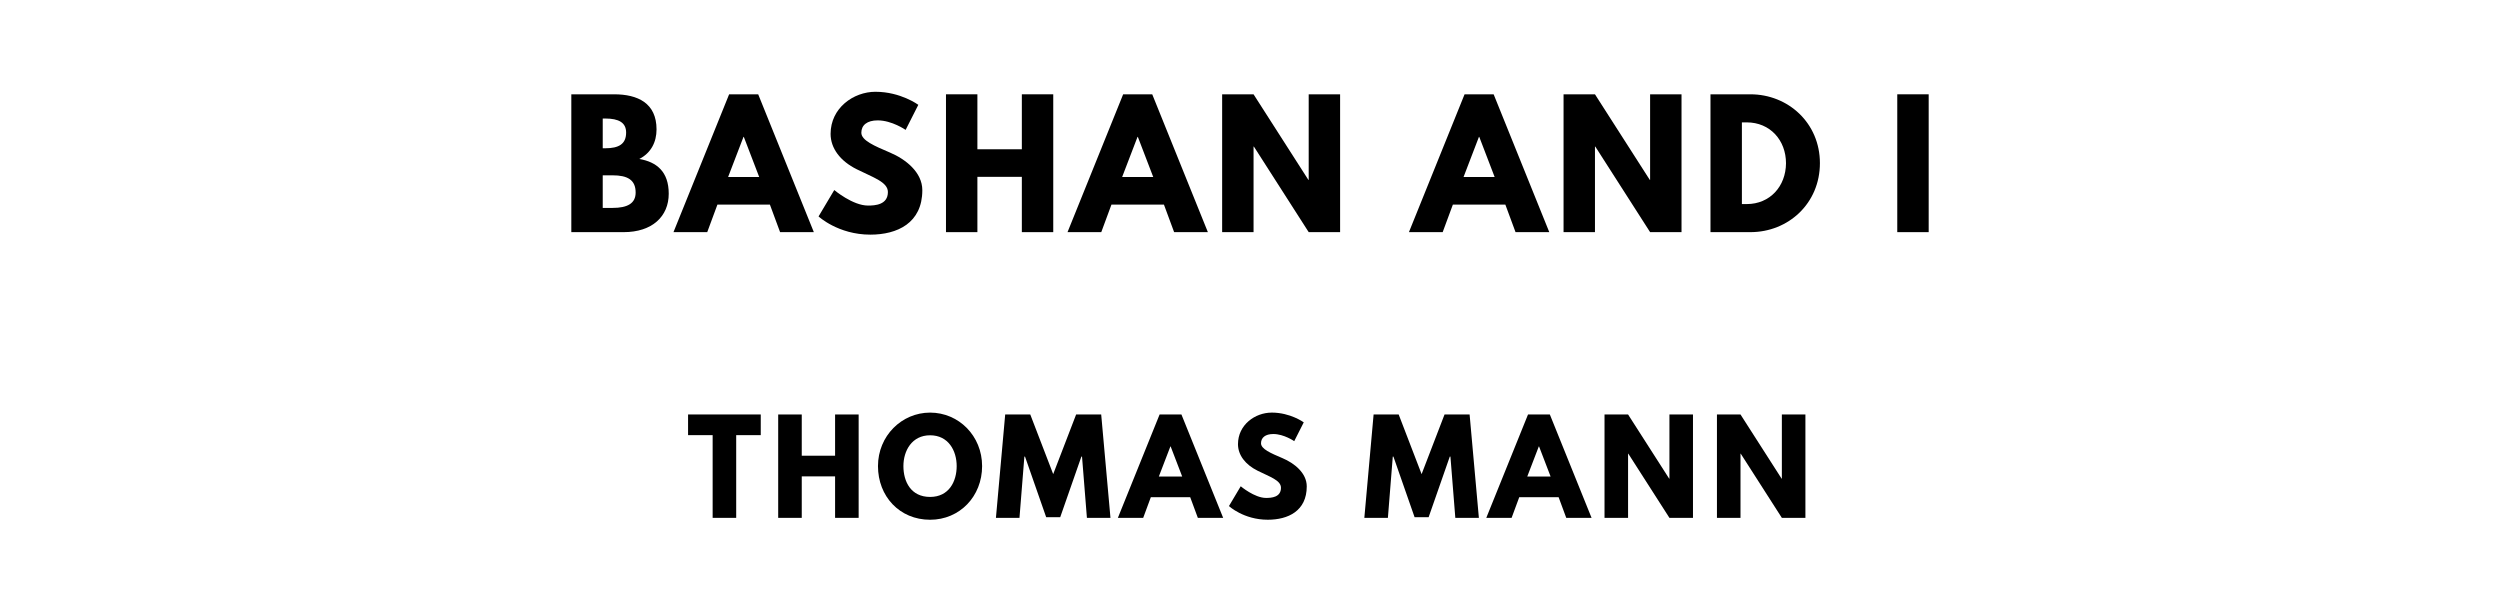
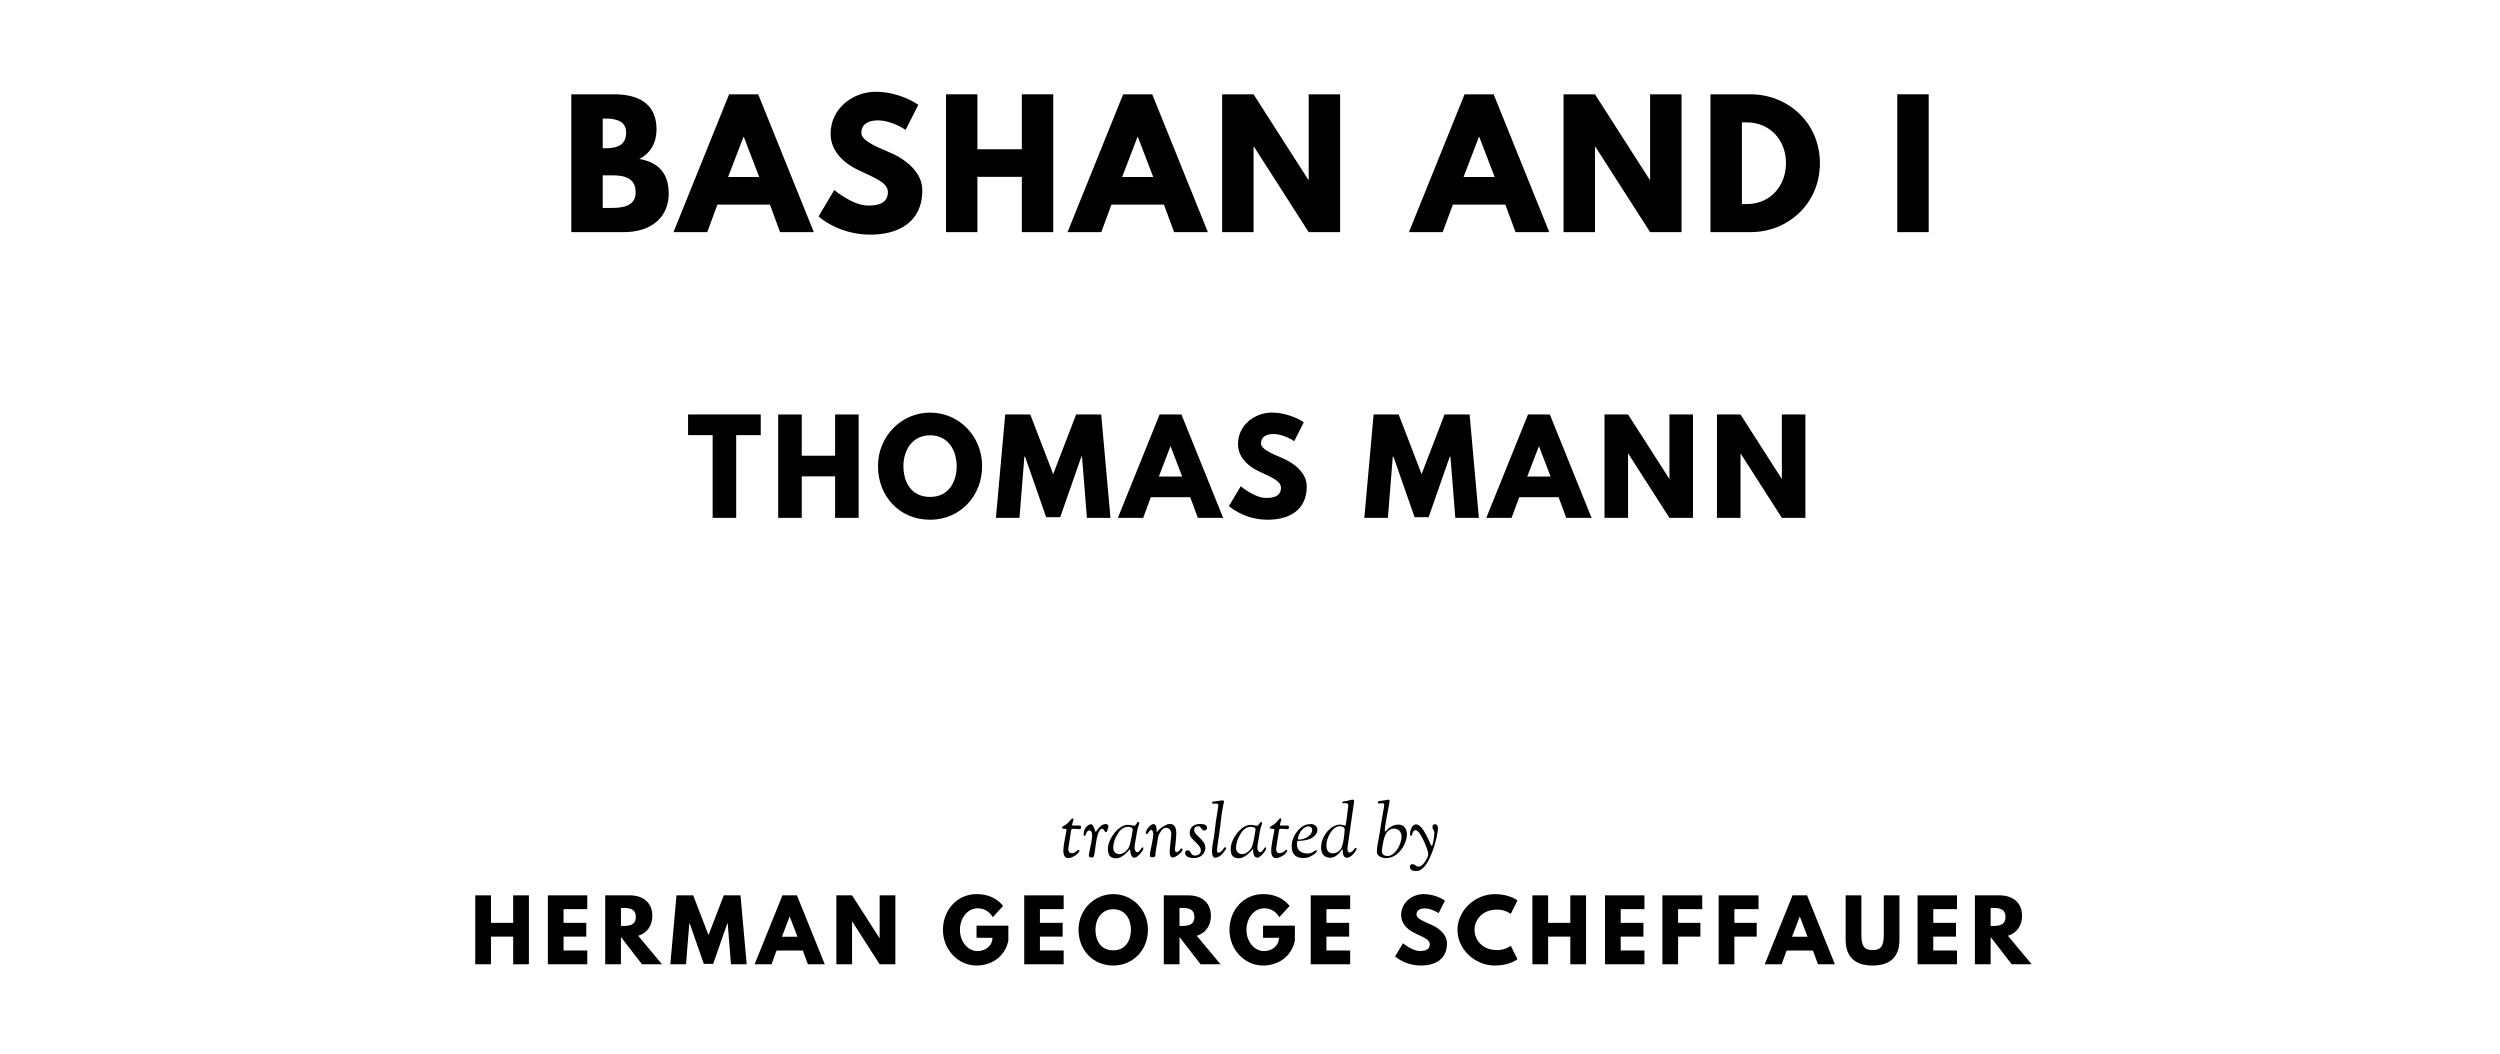
- <svg xmlns="http://www.w3.org/2000/svg" version="1.1" viewBox="0 0 1400 340">
+ <svg xmlns="http://www.w3.org/2000/svg" version="1.1" viewBox="0 0 1400 590">
  <g aria-label="BASHAN AND I">
    <path d="M319.94,52.81l23.95,0.00c13.29,0.00,23.77,4.96,23.77,19.65c0.00,7.11-3.09,13.19-9.64,16.56c9.64,1.68,16.47,7.02,16.47,19.46c0.00,12.73-9.26,21.52-25.26,21.52l-29.29,0.00l0.00-77.19z  M337.53,83.03l1.40,0.00c7.58,0.00,11.70-2.34,11.70-8.80c0.00-5.52-4.02-7.86-11.70-7.86l-1.40,0.00l0.00,16.65z  M337.53,116.43l5.52,0.00c8.33,0.00,12.91-2.53,12.91-8.61c0.00-7.11-4.58-9.64-12.91-9.64l-5.52,0.00l0.00,18.25z" />
    <path d="M424.59,52.81l31.16,77.19l-18.90,0.00l-5.71-15.44l-29.38,0.00l-5.71,15.44l-18.90,0.00l31.16-77.19l16.28,0.00z  M425.15,99.12l-8.61-22.46l-0.19,0.00l-8.61,22.46l17.40,0.00z" />
    <path d="M490.31,51.40c14.04,0.00,23.95,7.30,23.95,7.30l-7.11,14.04s-7.67-5.33-15.63-5.33c-5.99,0.00-9.17,2.71-9.17,6.92c0.00,4.30,7.30,7.39,16.09,11.13c8.61,3.65,18.06,10.95,18.06,21.05c0.00,18.43-14.04,24.89-29.10,24.89c-18.06,0.00-29.01-10.20-29.01-10.20l8.80-14.78s10.29,8.70,18.90,8.70c3.84,0.00,11.13-0.37,11.13-7.58c0.00-5.61-8.23-8.14-17.40-12.73c-9.26-4.58-14.69-11.79-14.69-19.84c0.00-14.41,12.73-23.58,25.17-23.58z" />
    <path d="M547.34,99.03l0.00,30.97l-17.59,0.00l0.00-77.19l17.59,0.00l0.00,30.78l24.89,0.00l0.00-30.78l17.59,0.00l0.00,77.19l-17.59,0.00l0.00-30.97l-24.89,0.00z" />
    <path d="M645.25,52.81l31.16,77.19l-18.90,0.00l-5.71-15.44l-29.38,0.00l-5.71,15.44l-18.90,0.00l31.16-77.19l16.28,0.00z  M645.81,99.12l-8.61-22.46l-0.19,0.00l-8.61,22.46l17.40,0.00z" />
    <path d="M701.99,82.09l0.00,47.91l-17.59,0.00l0.00-77.19l17.59,0.00l30.69,47.91l0.19,0.00l0.00-47.91l17.59,0.00l0.00,77.19l-17.59,0.00l-30.69-47.91l-0.19,0.00z" />
    <path d="M836.44,52.81l31.16,77.19l-18.90,0.00l-5.71-15.44l-29.38,0.00l-5.71,15.44l-18.90,0.00l31.16-77.19l16.28,0.00z  M837.00,99.12l-8.61-22.46l-0.19,0.00l-8.61,22.46l17.40,0.00z" />
    <path d="M893.18,82.09l0.00,47.91l-17.59,0.00l0.00-77.19l17.59,0.00l30.69,47.91l0.19,0.00l0.00-47.91l17.59,0.00l0.00,77.19l-17.59,0.00l-30.69-47.91l-0.19,0.00z" />
    <path d="M957.87,52.81l22.36,0.00c21.15,0.00,38.92,16.09,38.92,38.55c0.00,22.55-17.68,38.64-38.92,38.64l-22.36,0.00l0.00-77.19z  M975.46,114.28l2.71,0.00c13.01,0.00,21.89-9.92,21.99-22.83c0.00-12.91-8.89-22.92-21.99-22.92l-2.71,0.00l0.00,45.75z" />
    <path d="M1080.06,52.81l0.00,77.19l-17.59,0.00l0.00-77.19l17.59,0.00z" />
  </g>
  <g aria-label="THOMAS MANN">
    <path d="M385.32,243.68l0.00-11.58l40.70,0.00l0.00,11.58l-13.75,0.00l0.00,46.32l-13.19,0.00l0.00-46.32l-13.75,0.00z" />
    <path d="M448.98,266.77l0.00,23.23l-13.19,0.00l0.00-57.89l13.19,0.00l0.00,23.09l18.67,0.00l0.00-23.09l13.19,0.00l0.00,57.89l-13.19,0.00l0.00-23.23l-18.67,0.00z" />
    <path d="M491.67,261.02c0.00-16.91,13.26-29.96,29.19-29.96c16.07,0.00,29.12,13.05,29.12,29.96s-12.49,30.04-29.12,30.04c-17.12,0.00-29.19-13.12-29.19-30.04z  M505.91,261.02c0.00,8.63,4.14,17.26,14.95,17.26c10.53,0.00,14.88-8.63,14.88-17.26s-4.63-17.26-14.88-17.26c-10.18,0.00-14.95,8.63-14.95,17.26z" />
    <path d="M608.67,290.00l-2.74-34.32l-0.35,0.00l-11.86,33.96l-7.86,0.00l-11.86-33.96l-0.35,0.00l-2.74,34.32l-13.19,0.00l5.19-57.89l14.04,0.00l12.84,33.40l12.84-33.40l14.04,0.00l5.19,57.89l-13.19,0.00z" />
    <path d="M661.60,232.11l23.37,57.89l-14.18,0.00l-4.28-11.58l-22.04,0.00l-4.28,11.58l-14.18,0.00l23.37-57.89l12.21,0.00z  M662.02,266.84l-6.46-16.84l-0.14,0.00l-6.46,16.84l13.05,0.00z" />
    <path d="M712.14,231.05c10.53,0.00,17.96,5.47,17.96,5.47l-5.33,10.53s-5.75-4.00-11.72-4.00c-4.49,0.00-6.88,2.04-6.88,5.19c0.00,3.23,5.47,5.54,12.07,8.35c6.46,2.74,13.54,8.21,13.54,15.79c0.00,13.82-10.53,18.67-21.82,18.67c-13.54,0.00-21.75-7.65-21.75-7.65l6.60-11.09s7.72,6.53,14.18,6.53c2.88,0.00,8.35-0.28,8.35-5.68c0.00-4.21-6.18-6.11-13.05-9.54c-6.95-3.44-11.02-8.84-11.02-14.88c0.00-10.81,9.54-17.68,18.88-17.68z" />
    <path d="M814.98,290.00l-2.74-34.32l-0.35,0.00l-11.86,33.96l-7.86,0.00l-11.86-33.96l-0.35,0.00l-2.74,34.32l-13.19,0.00l5.19-57.89l14.04,0.00l12.84,33.40l12.84-33.40l14.04,0.00l5.19,57.89l-13.19,0.00z" />
    <path d="M867.91,232.11l23.37,57.89l-14.18,0.00l-4.28-11.58l-22.04,0.00l-4.28,11.58l-14.18,0.00l23.37-57.89l12.21,0.00z  M868.33,266.84l-6.46-16.84l-0.14,0.00l-6.46,16.84l13.05,0.00z" />
    <path d="M911.72,254.07l0.00,35.93l-13.19,0.00l0.00-57.89l13.19,0.00l23.02,35.93l0.14,0.00l0.00-35.93l13.19,0.00l0.00,57.89l-13.19,0.00l-23.02-35.93l-0.14,0.00z" />
    <path d="M974.68,254.07l0.00,35.93l-13.19,0.00l0.00-57.89l13.19,0.00l23.02,35.93l0.14,0.00l0.00-35.93l13.19,0.00l0.00,57.89l-13.19,0.00l-23.02-35.93l-0.14,0.00z" />
  </g>
+   <g aria-label="translated by">
+     <path d="M594.73,463.42c0.00-0.85,1.62-0.81,3.49-2.76c1.70-1.79,1.79-2.34,2.47-2.34c0.21,0.00,0.43,0.13,0.43,0.51c0.00,0.55-0.77,2.55-0.77,3.19c0.00,0.26,0.09,0.30,1.49,0.30c1.66,0.00,2.00-0.04,2.47-0.04c0.89,0.00,1.11,0.30,1.11,0.81c0.00,0.98-0.26,1.23-1.02,1.23c-0.68,0.00-2.51-0.21-3.44-0.21c-1.23,0.00-1.11,0.77-1.36,2.51c-0.38,2.64-1.36,8.16-1.36,8.84c0.00,2.25,1.57,2.34,1.74,2.34c2.34,0.00,3.32-1.87,4.00-1.87c0.13,0.00,0.47,0.00,0.47,0.60c0.00,1.11-3.61,4.00-6.25,4.00c-1.15,0.00-2.72-0.68-2.72-4.00c0.00-3.91,1.79-10.80,1.79-11.94c0.00-0.89-2.51,0.04-2.51-1.15z" />
+     <path d="M606.84,467.42c0.00-4.85,3.61-5.87,4.00-5.87c0.89,0.00,1.32,0.81,1.57,1.49c1.06,2.76,1.11,2.81,1.19,2.81c0.30,0.00,2.42-4.38,5.57-4.38c1.11,0.00,1.57,0.72,1.57,1.32c0.00,0.55-0.34,1.11-0.47,1.57c-0.09,0.30-0.17,1.62-0.94,1.62c-0.94,0.00-0.77-1.79-2.30-1.79c-1.91,0.00-2.98,5.57-3.19,7.35l-0.21,1.40c-0.94,7.23-0.85,7.23-2.38,7.23l-0.21,0.00c-0.43,0.00-1.28-0.09-1.28-1.11c0.00-1.70,1.83-7.95,1.83-11.14c0.00-2.13-0.68-2.89-1.45-2.89c-1.74,0.00-2.08,2.55-2.34,2.85c-0.13,0.13-0.26,0.26-0.47,0.26c-0.17,0.00-0.51-0.13-0.51-0.72z" />
+     <path d="M620.45,475.15c0.00-2.38,1.06-4.80,2.38-6.93c1.53-2.42,3.49-4.46,5.74-5.53c1.15-0.55,2.00-0.77,3.10-0.77c1.32,0.00,2.21,0.47,3.61,0.47c0.85,0.00,1.36-2.08,2.21-2.08c0.26,0.00,0.47,0.17,0.47,0.64c0.00,0.68-0.55,1.70-0.85,2.93c-0.38,1.57-0.64,3.53-0.98,5.44c-0.34,1.87-0.77,3.83-0.77,5.44c0.00,1.11,0.64,2.51,1.45,2.51c1.40,0.00,2.30-2.76,3.10-2.76c0.34,0.00,0.38,0.30,0.38,0.47c0.00,0.43-0.21,1.06-0.77,1.83c-1.06,1.53-2.98,3.49-4.12,3.49c-2.72,0.00-2.34-4.76-2.64-4.76c-0.21,0.00-3.74,5.10-7.78,5.10s-4.55-2.72-4.55-5.48z  M623.42,474.90c0.00,2.13,1.53,3.40,3.32,3.40c3.06,0.00,5.06-3.06,5.44-3.83c1.02-2.04,2.17-9.86,2.17-9.99c0.00-1.19-1.91-1.49-2.81-1.49c-1.74,0.00-4.00,1.28-5.27,3.44c-1.23,2.04-2.25,3.95-2.64,6.16c-0.13,0.77-0.21,1.53-0.21,2.30z" />
+     <path d="M641.70,466.35c0.00-1.66,2.55-4.85,4.17-4.85c2.47,0.00,1.57,4.46,1.96,4.46c0.26,0.00,0.55-0.94,2.13-2.13c1.15-0.89,3.40-2.42,5.19-2.42c2.98,0.00,3.57,2.64,3.57,5.31c0.00,2.98-0.72,7.48-0.72,8.93c0.00,1.19,0.34,1.53,0.81,1.53c0.72,0.00,1.70-0.94,1.70-0.94c0.51-0.64,0.68-1.15,1.32-1.15c0.30,0.00,0.38,0.26,0.38,0.51c0.00,1.66-3.74,4.63-5.61,4.63c-0.85,0.00-1.57-1.19-1.57-2.68c0.00-3.23,0.89-8.93,0.89-10.50c0.00-0.68-0.21-3.49-2.98-3.49c-0.98,0.00-1.79,0.47-2.76,1.87c-1.83,2.59-1.32,2.21-2.34,7.69c-1.06,5.74-0.77,5.23-0.85,5.82c-0.13,0.94-0.47,1.11-1.57,1.11c-1.15,0.00-1.49-0.09-1.49-1.32c0.00-1.79,1.87-8.37,1.87-11.65c0.00-1.49-0.55-2.34-0.98-2.34c-1.32,0.00-1.79,2.38-2.72,2.38c-0.30,0.00-0.38-0.34-0.38-0.81z" />
+     <path d="M663.68,477.70c0.00-1.32,0.85-1.53,1.36-1.53c2.17,0.00,1.45,2.93,4.04,2.93c3.10,0.00,3.40-2.21,3.40-2.72c0.00-2.00-1.40-3.23-2.93-4.76c-1.70-1.74-3.32-2.85-3.32-5.40c0.00-2.85,2.47-4.80,5.78-4.80c2.30,0.00,3.95,0.55,3.95,2.21c0.00,1.32-1.40,1.45-1.62,1.45c-1.53,0.00-1.70-2.38-3.36-2.38c-1.62,0.00-2.25,0.98-2.25,2.25c0.00,1.62,2.34,3.36,3.36,4.46c1.32,1.49,2.93,2.68,2.93,5.53c0.00,1.53-1.19,5.57-6.63,5.57c-1.66,0.00-4.72-0.55-4.72-2.81z" />
+     <path d="M678.72,476.34c0.00-2.42,1.11-7.44,1.19-8.12c0.38-2.68,0.60-5.70,1.02-8.42c0.72-4.59,1.36-8.42,1.36-8.93s-0.43-0.85-1.06-0.85s-0.72,0.04-1.23,0.04c-0.85,0.00-1.23-0.13-1.23-0.60c0.00-0.21,0.09-0.55,0.64-0.60c3.10-0.21,4.04-0.64,5.14-0.64c0.68,0.00,0.89,0.26,0.89,0.68c0.00,0.60-0.30,1.15-0.43,1.96c-1.57,8.25-0.85,6.67-2.21,15.81c-0.72,5.02-1.23,7.69-1.23,9.14s0.13,1.66,0.68,1.66c2.34,0.00,2.76-3.02,3.87-3.02c0.30,0.00,0.51,0.26,0.51,0.68s-1.11,1.87-2.13,3.06c-1.11,1.28-2.89,2.13-3.70,2.13c-0.85,0.00-2.08,0.00-2.08-4.00z" />
+     <path d="M689.22,475.15c0.00-2.38,1.06-4.80,2.38-6.93c1.53-2.42,3.49-4.46,5.74-5.53c1.15-0.55,2.00-0.77,3.10-0.77c1.32,0.00,2.21,0.47,3.61,0.47c0.85,0.00,1.36-2.08,2.21-2.08c0.26,0.00,0.47,0.17,0.47,0.64c0.00,0.68-0.55,1.70-0.85,2.93c-0.38,1.57-0.64,3.53-0.98,5.44c-0.34,1.87-0.77,3.83-0.77,5.44c0.00,1.11,0.64,2.51,1.45,2.51c1.40,0.00,2.30-2.76,3.10-2.76c0.34,0.00,0.38,0.30,0.38,0.47c0.00,0.43-0.21,1.06-0.77,1.83c-1.06,1.53-2.98,3.49-4.12,3.49c-2.72,0.00-2.34-4.76-2.64-4.76c-0.21,0.00-3.74,5.10-7.78,5.10s-4.55-2.72-4.55-5.48z  M692.20,474.90c0.00,2.13,1.53,3.40,3.32,3.40c3.06,0.00,5.06-3.06,5.44-3.83c1.02-2.04,2.17-9.86,2.17-9.99c0.00-1.19-1.91-1.49-2.81-1.49c-1.74,0.00-4.00,1.28-5.27,3.44c-1.23,2.04-2.25,3.95-2.64,6.16c-0.13,0.77-0.21,1.53-0.21,2.30z" />
+     <path d="M711.12,463.42c0.00-0.85,1.62-0.81,3.49-2.76c1.70-1.79,1.79-2.34,2.47-2.34c0.21,0.00,0.43,0.13,0.43,0.51c0.00,0.55-0.77,2.55-0.77,3.19c0.00,0.26,0.09,0.30,1.49,0.30c1.66,0.00,2.00-0.04,2.47-0.04c0.89,0.00,1.11,0.30,1.11,0.81c0.00,0.98-0.26,1.23-1.02,1.23c-0.68,0.00-2.51-0.21-3.44-0.21c-1.23,0.00-1.11,0.77-1.36,2.51c-0.38,2.64-1.36,8.16-1.36,8.84c0.00,2.25,1.57,2.34,1.74,2.34c2.34,0.00,3.32-1.87,4.00-1.87c0.13,0.00,0.47,0.00,0.47,0.60c0.00,1.11-3.61,4.00-6.25,4.00c-1.15,0.00-2.72-0.68-2.72-4.00c0.00-3.91,1.79-10.80,1.79-11.94c0.00-0.89-2.51,0.04-2.51-1.15z" />
+     <path d="M723.36,473.75c0.00-3.66,1.87-7.31,4.80-10.03c1.57-1.49,3.53-2.25,5.91-2.25c2.00,0.00,3.70,1.28,3.70,3.15c0.00,3.06-3.32,4.80-4.12,5.14c-0.38,0.17-2.68,1.11-6.67,1.15c-0.60,0.00-0.72,0.64-0.72,1.74c0.00,3.19,1.91,5.31,6.12,5.31c2.42,0.00,4.12-1.83,4.59-1.83c0.34,0.00,0.51,0.17,0.51,0.43c0.00,0.98-3.70,3.95-7.40,3.95c-5.40,0.00-6.72-2.98-6.72-6.76z  M726.84,469.33c0.00,0.30,0.09,0.85,0.38,0.85c4.12,0.00,7.61-2.76,7.61-5.44c0.00-1.62-1.53-2.00-2.25-2.00c-1.06,0.00-2.38,0.85-3.49,2.00c-1.28,1.32-2.25,4.04-2.25,4.59z" />
+     <path d="M739.81,474.69c0.00-6.59,5.53-12.92,10.58-12.92c1.11,0.00,1.96,0.55,3.15,0.55c0.13,0.00,1.53-11.18,1.53-11.48c0.00-0.64-0.60-1.06-1.23-1.06c-0.47,0.00-1.45,0.04-1.49,0.04c-0.43,0.00-0.68-0.17-0.68-0.47c0.00-0.72,1.49-0.55,2.68-0.85c2.38-0.60,2.13-0.68,3.27-0.68c0.38,0.00,0.68,0.34,0.68,0.72c0.00,1.11-0.43,2.47-2.81,19.85c-0.47,3.23-0.89,5.91-0.89,7.18c0.00,0.94,0.13,1.83,1.11,1.83c1.87,0.00,2.85-2.64,3.53-2.64c0.34,0.00,0.47,0.21,0.47,0.38c0.00,0.89-2.68,5.19-5.44,5.19c-2.98,0.00-2.00-4.76-2.59-4.76c-0.38,0.00-2.55,4.76-6.76,4.76c-3.61,0.00-5.10-2.47-5.10-5.65z  M742.78,473.50c0.00,2.47,1.02,4.38,3.61,4.38c1.53,0.00,3.19-0.81,4.29-2.21c1.70-2.13,2.34-9.61,2.34-11.31c0.00-1.15-1.70-1.70-2.85-1.70c-3.91,0.00-7.40,6.38-7.40,10.84z" />
+     <path d="M771.05,476.98c0.00-2.72,0.98-7.14,1.57-10.58c0.77-4.42,1.28-8.54,1.91-11.69c0.38-1.83,0.64-3.32,0.64-4.34c0.00-0.21-0.21-0.51-1.06-0.51c-0.64,0.00-1.11,0.09-1.74,0.09c-0.47,0.00-0.81,0.00-0.81-0.60c0.00-0.85,1.19-0.81,3.15-1.06c1.66-0.21,2.42-0.47,2.68-0.47c0.47,0.00,0.81,0.30,0.81,0.77c0.00,0.77-2.72,13.43-2.72,16.49c0.00,0.30,0.13,0.64,0.21,0.64c0.60,0.00,2.59-3.95,7.48-3.95c3.19,0.00,4.68,2.64,4.68,5.40c0.00,5.78-5.02,13.39-11.60,13.39c-2.51,0.00-5.19-1.11-5.19-3.57z  M773.86,476.47c0.00,1.45,0.64,2.89,3.27,2.89c3.83,0.00,7.74-6.12,7.74-11.01c0.00-2.38-1.83-4.34-4.17-4.34c-1.02,0.00-3.78,0.43-5.14,4.12c-1.23,3.36-1.70,7.91-1.70,8.33z" />
+     <path d="M789.50,485.31c0.00-0.72,0.64-1.40,1.36-1.40c1.70,0.00,1.74,1.40,3.70,1.40c2.47,0.00,5.27-5.44,5.27-7.06c0.00-2.38-4.68-13.35-6.93-13.35c-2.47,0.00-1.57,3.19-2.85,3.19c-0.26,0.00-0.43-0.21-0.43-0.94c0.00-1.79,0.85-5.48,3.44-5.48c4.12,0.00,8.16,12.07,8.63,12.07c0.60,0.00,1.53-4.55,1.53-7.40c0.00-1.23-1.06-2.08-1.06-3.23c0.00-0.77,0.43-1.57,1.45-1.57c0.94,0.00,1.66,0.94,1.66,2.25c0.00,1.91-1.02,7.78-3.53,14.11c-2.00,5.06-4.72,9.90-8.71,9.90c-1.83,0.00-3.53-0.55-3.53-2.51z" />
+   </g>
+   <g aria-label="HERMAN GEORGE SCHEFFAUER">
+     <path d="M274.94,524.51l0.00,15.49l-8.80,0.00l0.00-38.60l8.80,0.00l0.00,15.39l12.44,0.00l0.00-15.39l8.80,0.00l0.00,38.60l-8.80,0.00l0.00-15.49l-12.44,0.00z" />
+     <path d="M328.88,501.40l0.00,7.72l-13.29,0.00l0.00,7.67l12.73,0.00l0.00,7.72l-12.73,0.00l0.00,7.77l13.29,0.00l0.00,7.72l-22.08,0.00l0.00-38.60l22.08,0.00z" />
+     <path d="M338.93,501.40l13.80,0.00c7.16,0.00,12.58,3.88,12.58,11.46c0.00,5.80-3.18,9.68-7.91,11.18l13.29,15.95l-11.18,0.00l-11.79-15.25l0.00,15.25l-8.80,0.00l0.00-38.60z  M347.73,518.53l1.03,0.00c3.32,0.00,7.30-0.23,7.30-5.05s-3.98-5.05-7.30-5.05l-1.03,0.00l0.00,10.11z" />
+     <path d="M409.34,540.00l-1.82-22.88l-0.23,0.00l-7.91,22.64l-5.24,0.00l-7.91-22.64l-0.23,0.00l-1.82,22.88l-8.80,0.00l3.46-38.60l9.36,0.00l8.56,22.27l8.56-22.27l9.36,0.00l3.46,38.60l-8.80,0.00z" />
+     <path d="M446.29,501.40l15.58,38.60l-9.45,0.00l-2.85-7.72l-14.69,0.00l-2.85,7.72l-9.45,0.00l15.58-38.60l8.14,0.00z  M446.57,524.56l-4.30-11.23l-0.09,0.00l-4.30,11.23l8.70,0.00z" />
+     <path d="M477.16,516.05l0.00,23.95l-8.80,0.00l0.00-38.60l8.80,0.00l15.35,23.95l0.09,0.00l0.00-23.95l8.80,0.00l0.00,38.60l-8.80,0.00l-15.35-23.95l-0.09,0.00z" />
+     <path d="M564.68,518.39l0.00,8.37c-2.11,9.78-10.25,13.94-17.82,13.94c-10.39,0.00-18.81-8.94-18.81-19.98c0.00-11.09,7.95-20.02,18.81-20.02c6.78,0.00,11.51,2.53,14.88,6.60l-5.75,6.32c-2.25-3.60-5.19-4.96-8.61-4.96c-5.43,0.00-9.82,5.38-9.82,12.07c0.00,6.55,4.40,11.88,9.82,11.88c4.21,0.00,8.37-2.71,8.37-7.44l-8.89,0.00l0.00-6.78l17.82,0.00z" />
+     <path d="M595.65,501.40l0.00,7.72l-13.29,0.00l0.00,7.67l12.73,0.00l0.00,7.72l-12.73,0.00l0.00,7.77l13.29,0.00l0.00,7.72l-22.08,0.00l0.00-38.60l22.08,0.00z" />
+     <path d="M603.97,520.68c0.00-11.27,8.84-19.98,19.46-19.98c10.71,0.00,19.42,8.70,19.42,19.98s-8.33,20.02-19.42,20.02c-11.42,0.00-19.46-8.75-19.46-20.02z  M613.46,520.68c0.00,5.75,2.76,11.51,9.96,11.51c7.02,0.00,9.92-5.75,9.92-11.51s-3.09-11.51-9.92-11.51c-6.78,0.00-9.96,5.75-9.96,11.51z" />
+     <path d="M651.73,501.40l13.80,0.00c7.16,0.00,12.58,3.88,12.58,11.46c0.00,5.80-3.18,9.68-7.91,11.18l13.29,15.95l-11.18,0.00l-11.79-15.25l0.00,15.25l-8.80,0.00l0.00-38.60z  M660.52,518.53l1.03,0.00c3.32,0.00,7.30-0.23,7.30-5.05s-3.98-5.05-7.30-5.05l-1.03,0.00l0.00,10.11z" />
+     <path d="M725.13,518.39l0.00,8.37c-2.11,9.78-10.25,13.94-17.82,13.94c-10.39,0.00-18.81-8.94-18.81-19.98c0.00-11.09,7.95-20.02,18.81-20.02c6.78,0.00,11.51,2.53,14.88,6.60l-5.75,6.32c-2.25-3.60-5.19-4.96-8.61-4.96c-5.43,0.00-9.82,5.38-9.82,12.07c0.00,6.55,4.40,11.88,9.82,11.88c4.21,0.00,8.37-2.71,8.37-7.44l-8.89,0.00l0.00-6.78l17.82,0.00z" />
+     <path d="M756.09,501.40l0.00,7.72l-13.29,0.00l0.00,7.67l12.73,0.00l0.00,7.72l-12.73,0.00l0.00,7.77l13.29,0.00l0.00,7.72l-22.08,0.00l0.00-38.60l22.08,0.00z" />
+     <path d="M797.20,500.70c7.02,0.00,11.98,3.65,11.98,3.65l-3.56,7.02s-3.84-2.67-7.81-2.67c-2.99,0.00-4.58,1.36-4.58,3.46c0.00,2.15,3.65,3.70,8.05,5.57c4.30,1.82,9.03,5.47,9.03,10.53c0.00,9.22-7.02,12.44-14.55,12.44c-9.03,0.00-14.50-5.10-14.50-5.10l4.40-7.39s5.15,4.35,9.45,4.35c1.92,0.00,5.57-0.19,5.57-3.79c0.00-2.81-4.12-4.07-8.70-6.36c-4.63-2.29-7.35-5.89-7.35-9.92c0.00-7.20,6.36-11.79,12.58-11.79z" />
+     <path d="M838.46,532.05c4.49,0.00,7.58-2.39,7.58-2.39l3.74,7.49s-4.30,3.56-12.68,3.56c-10.90,0.00-20.91-8.89-20.91-19.93c0.00-11.09,9.96-20.07,20.91-20.07c8.37,0.00,12.68,3.56,12.68,3.56l-3.74,7.49s-3.09-2.39-7.58-2.39c-8.84,0.00-12.73,6.18-12.73,11.32c0.00,5.19,3.88,11.37,12.73,11.37z" />
+     <path d="M866.94,524.51l0.00,15.49l-8.80,0.00l0.00-38.60l8.80,0.00l0.00,15.39l12.44,0.00l0.00-15.39l8.80,0.00l0.00,38.60l-8.80,0.00l0.00-15.49l-12.44,0.00z" />
+     <path d="M920.88,501.40l0.00,7.72l-13.29,0.00l0.00,7.67l12.73,0.00l0.00,7.72l-12.73,0.00l0.00,7.77l13.29,0.00l0.00,7.72l-22.08,0.00l0.00-38.60l22.08,0.00z" />
+     <path d="M953.25,501.40l0.00,7.72l-13.52,0.00l0.00,7.67l12.49,0.00l0.00,7.72l-12.49,0.00l0.00,15.49l-8.80,0.00l0.00-38.60l22.32,0.00z" />
+     <path d="M984.77,501.40l0.00,7.72l-13.52,0.00l0.00,7.67l12.49,0.00l0.00,7.72l-12.49,0.00l0.00,15.49l-8.80,0.00l0.00-38.60l22.32,0.00z" />
+     <path d="M1011.95,501.40l15.58,38.60l-9.45,0.00l-2.85-7.72l-14.69,0.00l-2.85,7.72l-9.45,0.00l15.58-38.60l8.14,0.00z  M1012.23,524.56l-4.30-11.23l-0.09,0.00l-4.30,11.23l8.70,0.00z" />
+     <path d="M1063.69,501.40l0.00,24.89c0.00,9.54-5.24,14.41-15.06,14.41s-15.06-4.87-15.06-14.41l0.00-24.89l8.80,0.00l0.00,22.32c0.00,6.46,1.96,8.33,6.27,8.33s6.27-1.87,6.27-8.33l0.00-22.32l8.80,0.00z" />
+     <path d="M1095.92,501.40l0.00,7.72l-13.29,0.00l0.00,7.67l12.73,0.00l0.00,7.72l-12.73,0.00l0.00,7.77l13.29,0.00l0.00,7.72l-22.08,0.00l0.00-38.60l22.08,0.00z" />
+     <path d="M1105.97,501.40l13.80,0.00c7.16,0.00,12.58,3.88,12.58,11.46c0.00,5.80-3.18,9.68-7.91,11.18l13.29,15.95l-11.18,0.00l-11.79-15.25l0.00,15.25l-8.80,0.00l0.00-38.60z  M1114.76,518.53l1.03,0.00c3.32,0.00,7.30-0.23,7.30-5.05s-3.98-5.05-7.30-5.05l-1.03,0.00l0.00,10.11z" />
+   </g>
</svg>
